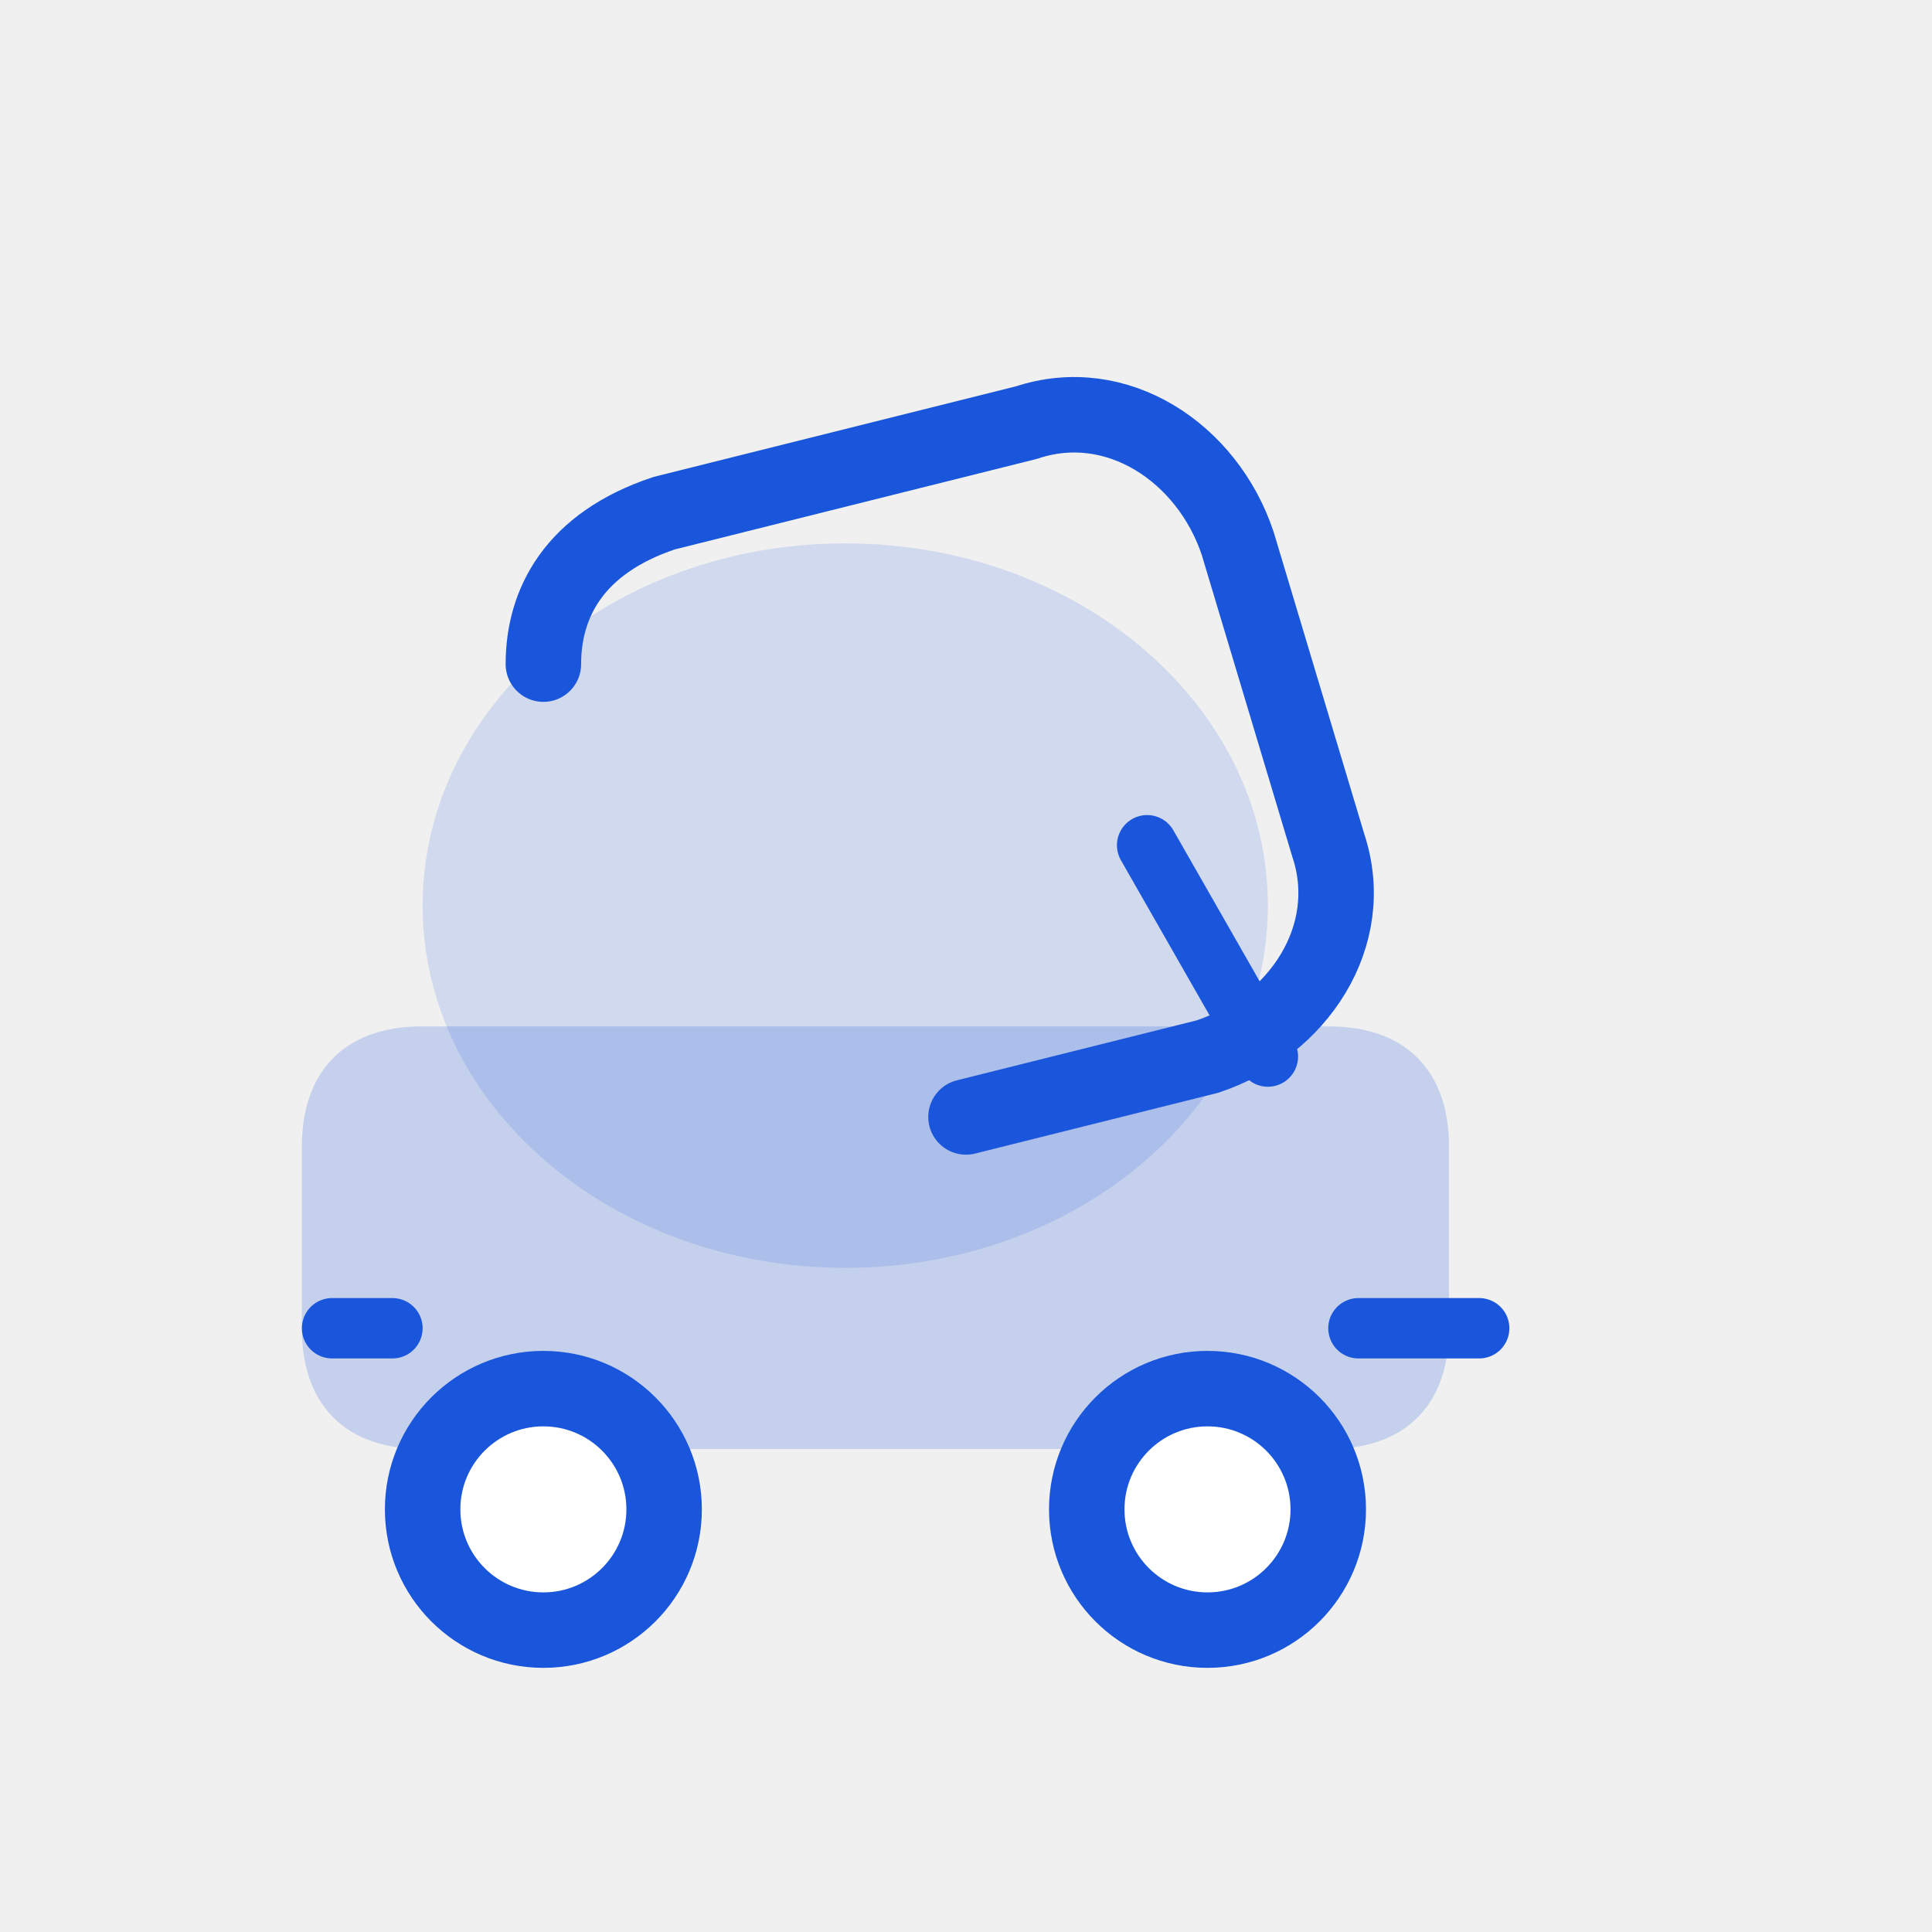
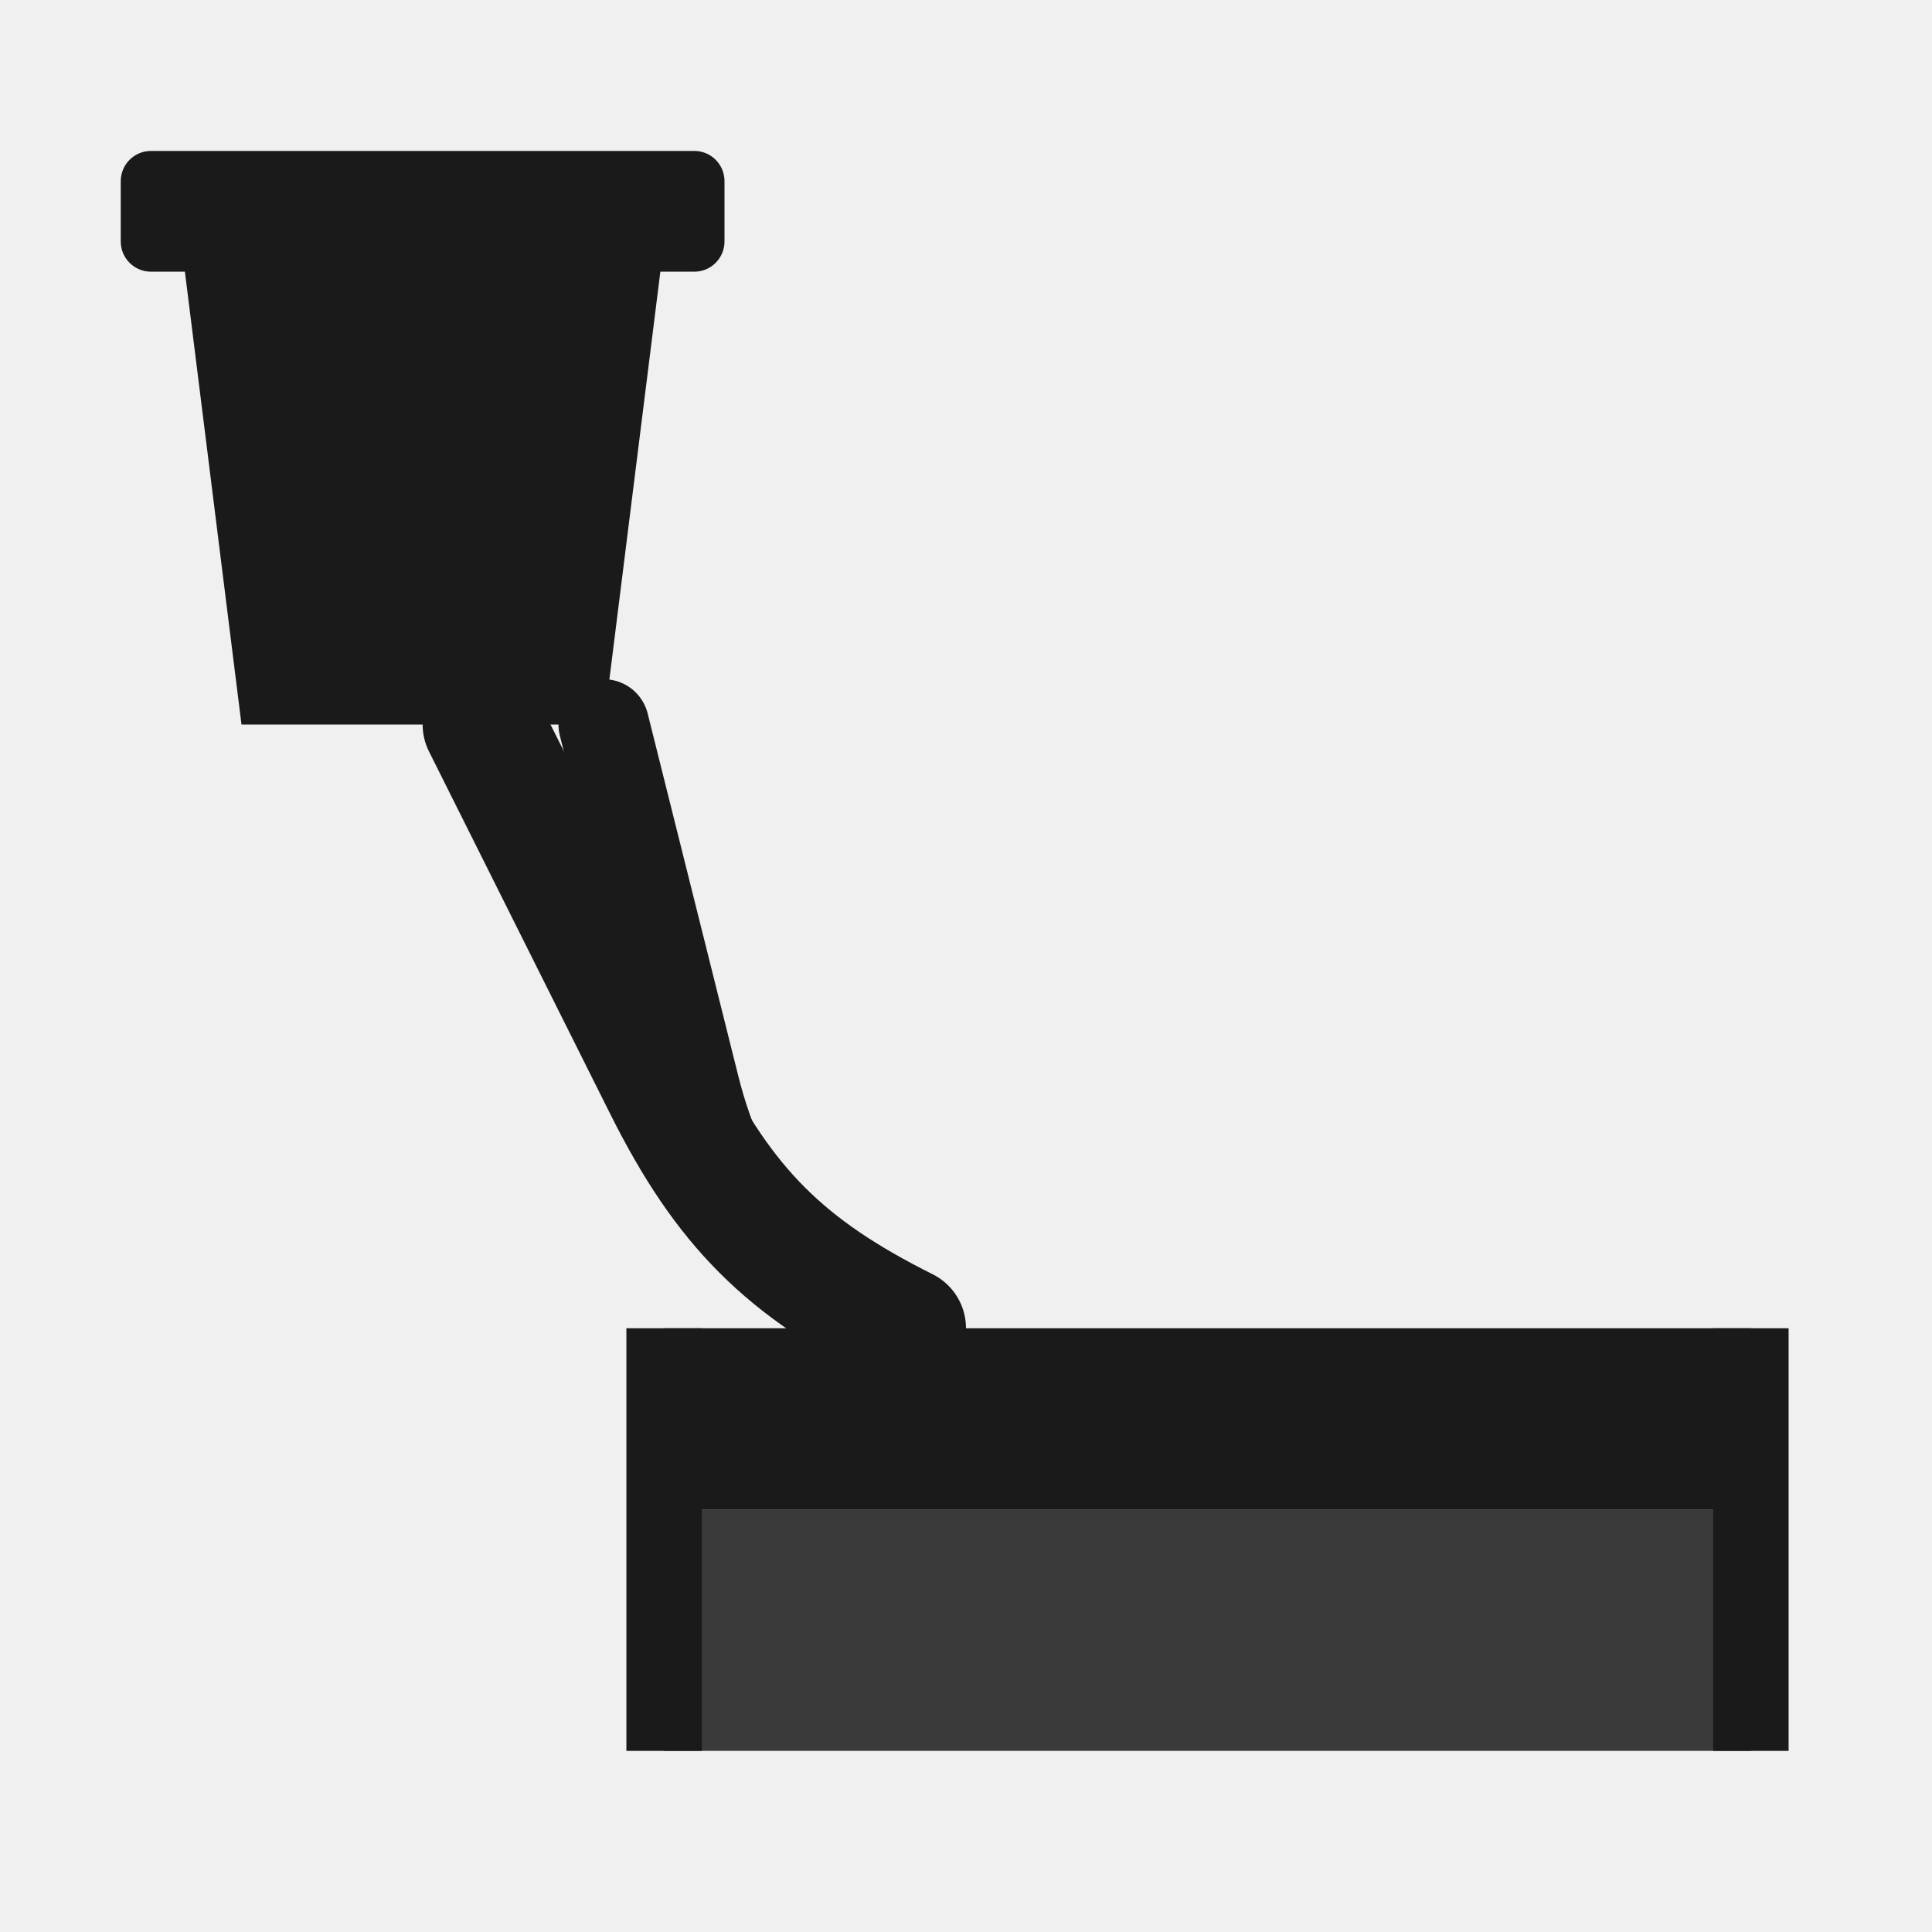
- <svg xmlns="http://www.w3.org/2000/svg" viewBox="0 0 64 64" fill="none">
-   <ellipse cx="28" cy="30" rx="14" ry="12" fill="#1a56db" opacity="0.15" />
-   <path d="M18 22c0-2 1-4 4-5l12-3c3-1 6 1 7 4l3 10c1 3-1 6-4 7l-8 2" stroke="#1a56db" stroke-width="2.5" stroke-linecap="round" fill="none" />
-   <path d="M14 35h30c2 0 3 1 3 3v6c0 2-1 3-3 3H14c-2 0-3-1-3-3v-6c0-2 1-3 3-3z" fill="#1a56db" opacity="0.2" stroke="#1a56db" stroke-width="2" />
-   <circle cx="18" cy="50" r="4" fill="#fff" stroke="#1a56db" stroke-width="2.5" />
-   <circle cx="40" cy="50" r="4" fill="#fff" stroke="#1a56db" stroke-width="2.5" />
-   <path d="M38 28l4 7" stroke="#1a56db" stroke-width="2" stroke-linecap="round" />
-   <path d="M11 44h2M45 44h4" stroke="#1a56db" stroke-width="2" stroke-linecap="round" />
+ <svg xmlns="http://www.w3.org/2000/svg" viewBox="0 0 64 64" fill="#1a1a1a">
+   <path d="M6 8h16l-2 16H8L6 8z" />
+   <rect x="4" y="5" width="20" height="4" rx="1" />
+   <path d="M16 24c2 4 4 8 6 12s4 6 8 8" stroke="#1a1a1a" stroke-width="4" fill="none" stroke-linecap="round" />
+   <path d="M20 24c1 4 2 8 3 12s3 6 6 8" stroke="#1a1a1a" stroke-width="3" fill="none" stroke-linecap="round" />
+   <circle cx="18" cy="28" r="1.2" />
+   <circle cx="21" cy="33" r="1.2" />
+   <circle cx="23" cy="38" r="1.2" />
+   <path d="M26 44h32v6H22v-6l4 0z" />
+   <path d="M22 50h36v8H22z" fill-opacity="0.85" />
+   <path d="M58 44v14M22 44v14" stroke="#1a1a1a" stroke-width="2.5" />
</svg>
